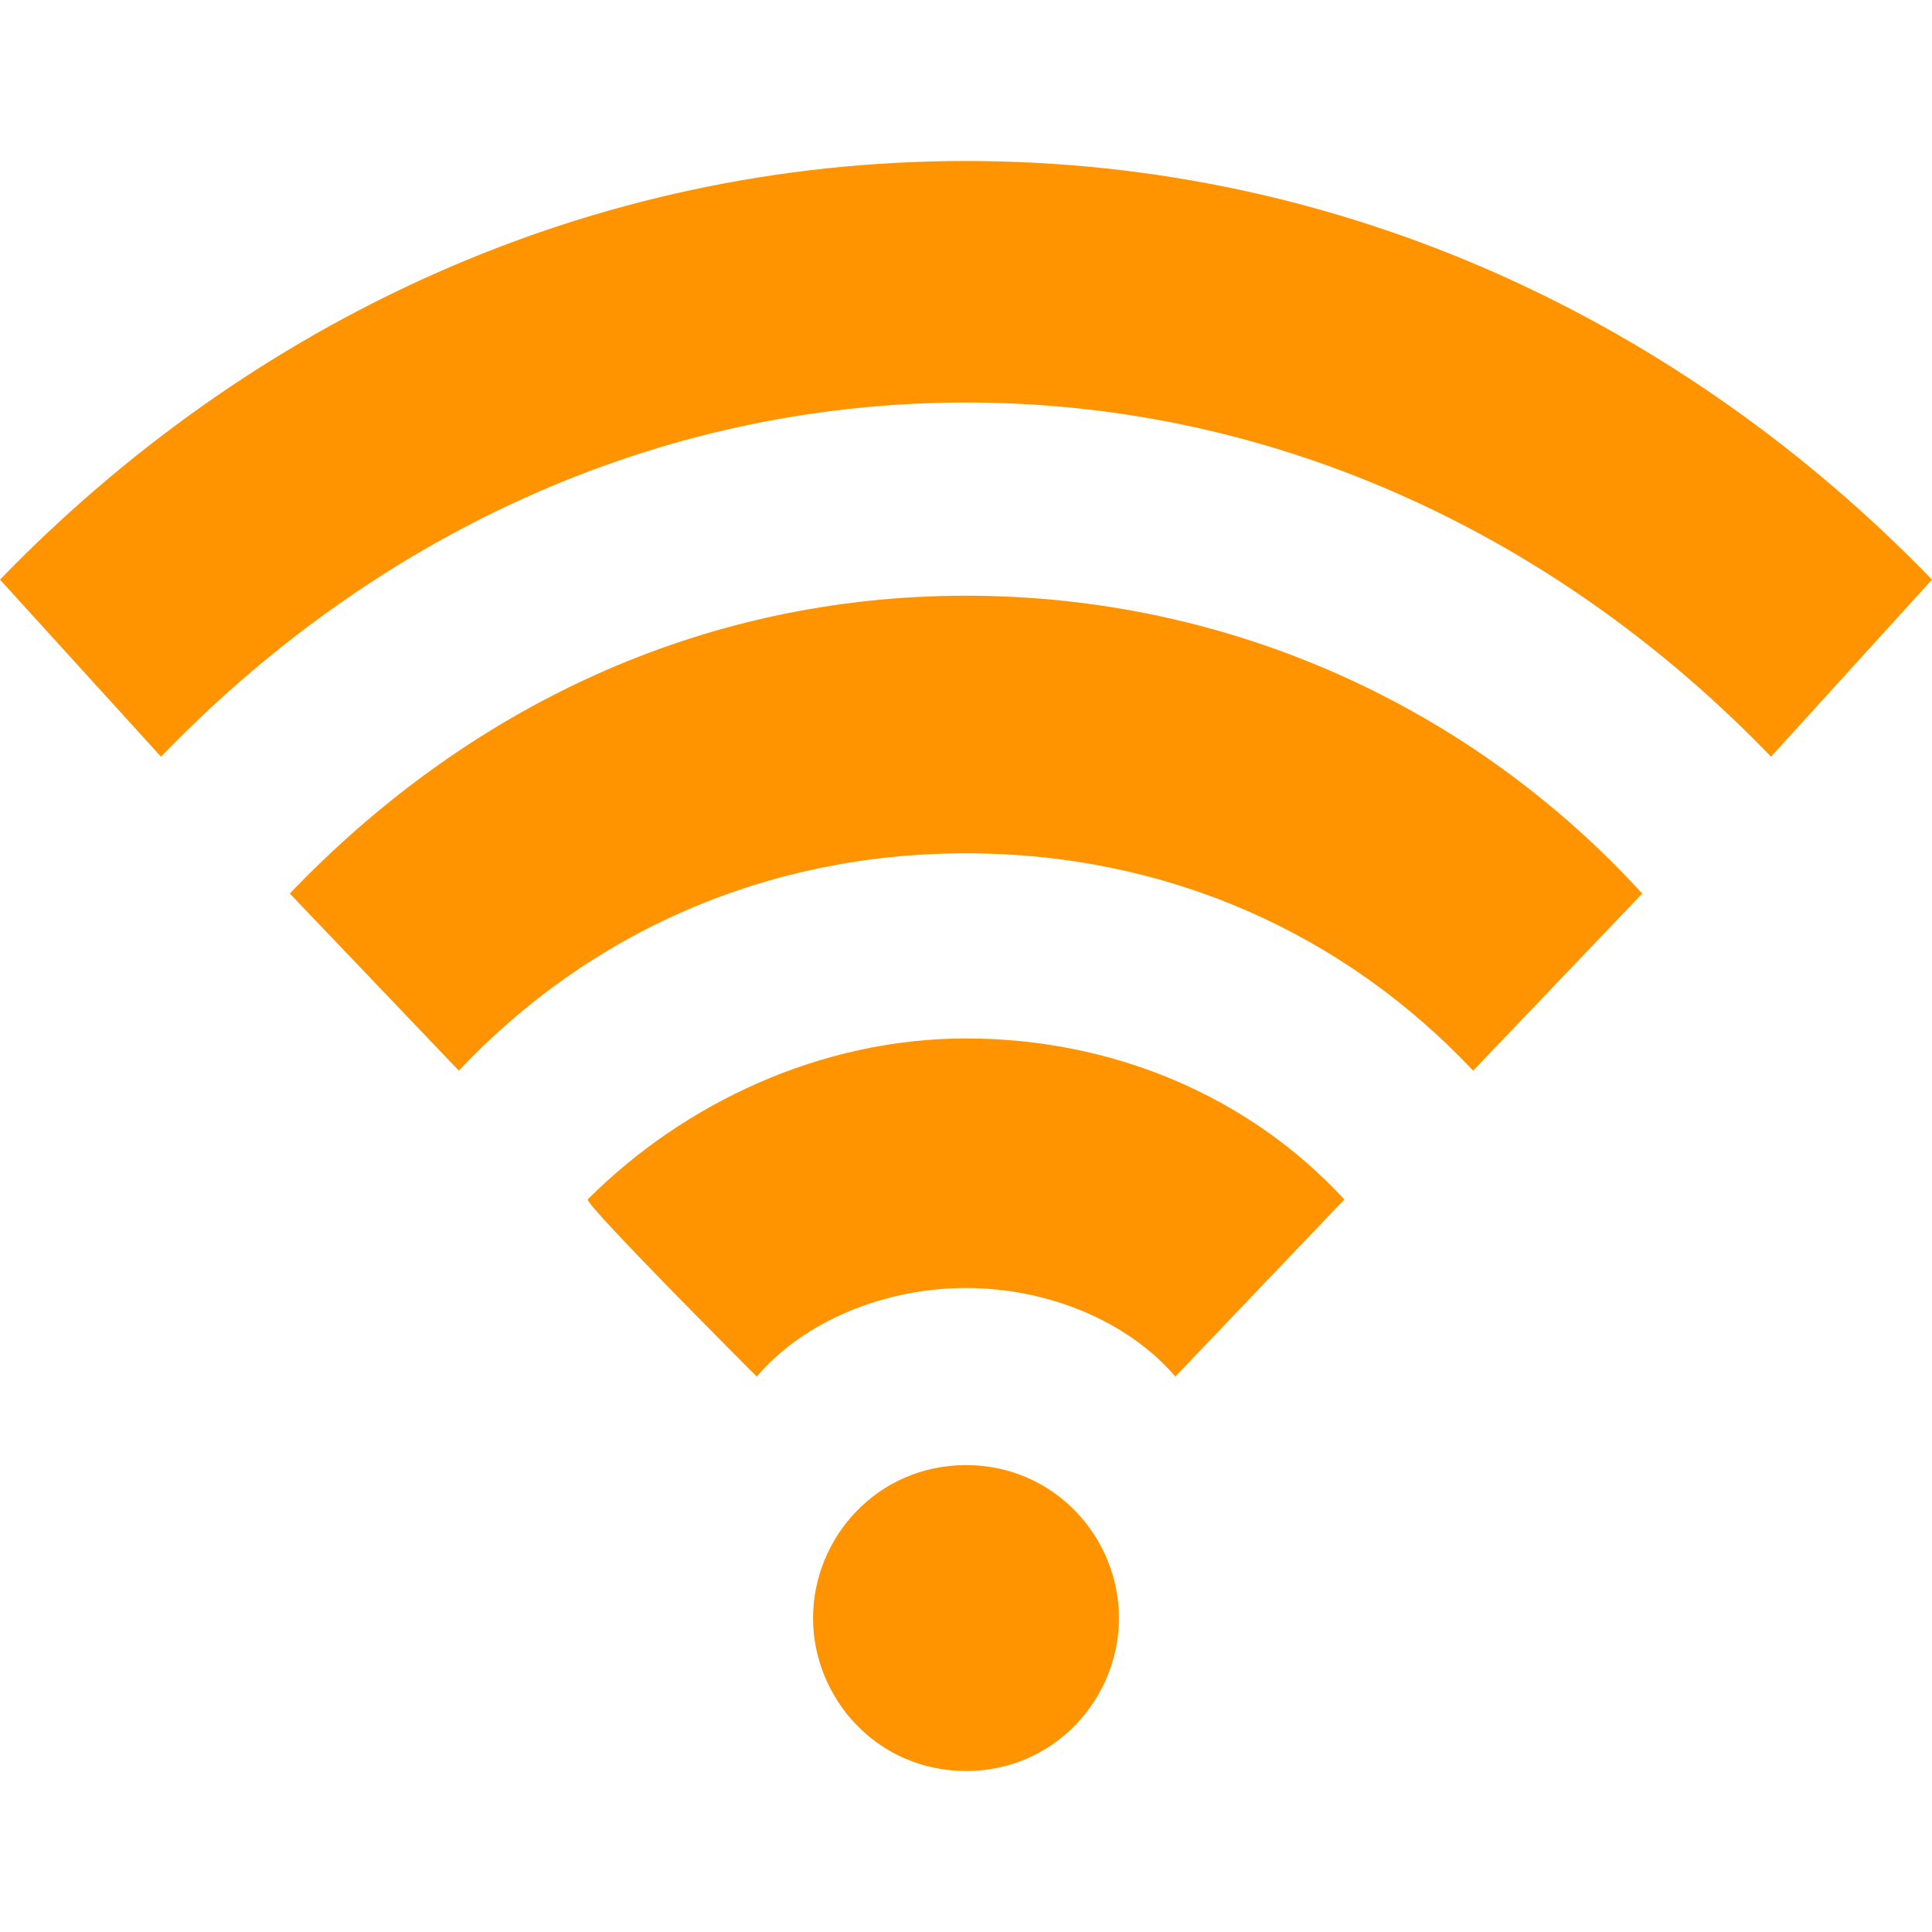
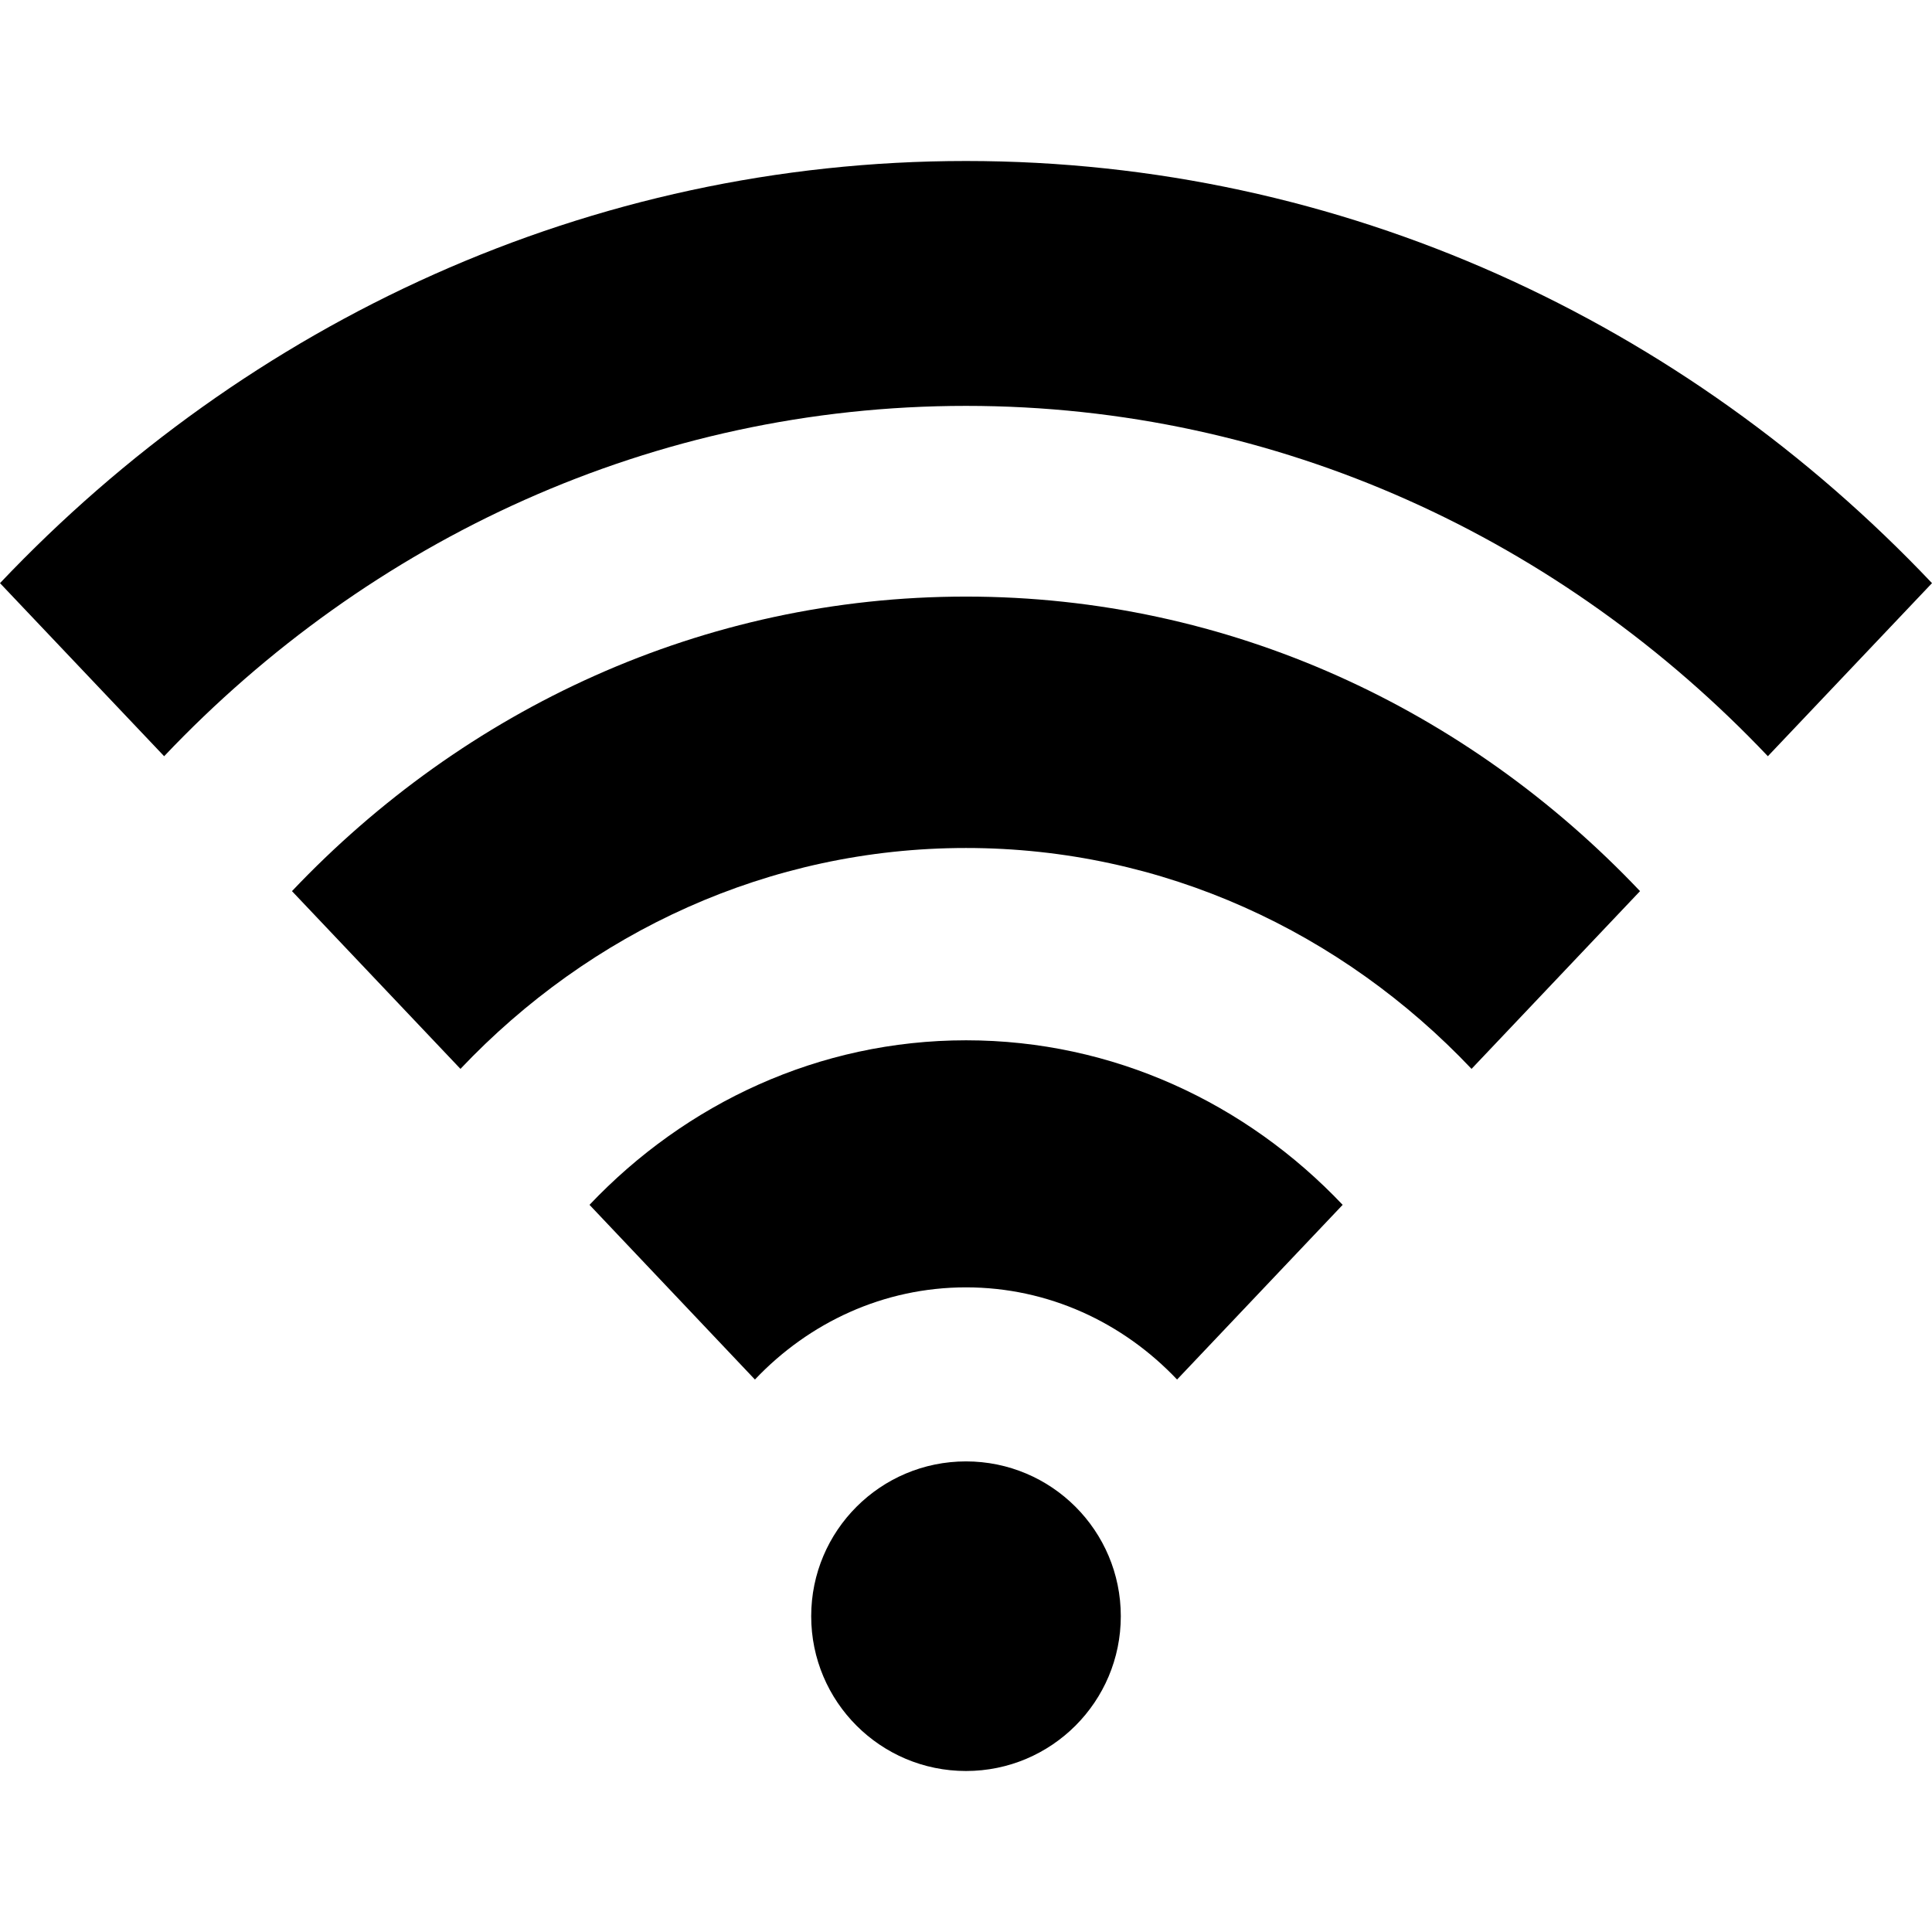
- <svg xmlns="http://www.w3.org/2000/svg" version="1.1" id="Calque_1" x="0px" y="0px" viewBox="0 0 24 24" style="enable-background:new 0 0 24 24;" xml:space="preserve">
-   <style type="text/css">
- 	.st0{fill:#FF9300;}
- </style>
-   <path class="st0" d="M0,7.2C3.1,4,7.3,2,12,2c4.7,0,8.9,2,12,5.2l-2,2.2C19.4,6.7,15.9,5,12,5S4.6,6.7,2,9.4C2,9.4,0,7.2,0,7.2z   M5.7,13.3c1.6-1.7,3.8-2.7,6.3-2.7s4.7,1,6.3,2.7l2.1-2.2c-2.1-2.3-5.1-3.7-8.4-3.7s-6.2,1.4-8.4,3.7C3.6,11.1,5.7,13.3,5.7,13.3z   M9.4,17.1C10,16.4,11,16,12,16c1,0,2,0.4,2.6,1.1l2.1-2.2c-1.2-1.3-2.9-2-4.7-2s-3.5,0.8-4.7,2C7.3,15,9.4,17.1,9.4,17.1z M12,18.2  c-1.1,0-1.9,0.9-1.9,1.9S10.9,22,12,22s1.9-0.9,1.9-1.9S13.1,18.2,12,18.2z" />
+ <svg xmlns="http://www.w3.org/2000/svg" width="24" height="24" viewBox="0 0 24 24">
+   <path d="M0 7.244c3.071-3.24 7.314-5.244 12-5.244 4.687 0 8.929 2.004 12 5.244l-2.039 2.15c-2.549-2.688-6.071-4.352-9.961-4.352s-7.412 1.664-9.961 4.352l-2.039-2.15zm5.72 6.034c1.607-1.696 3.827-2.744 6.28-2.744s4.673 1.048 6.28 2.744l2.093-2.208c-2.143-2.261-5.103-3.659-8.373-3.659s-6.23 1.398-8.373 3.659l2.093 2.208zm3.658 3.859c.671-.708 1.598-1.145 2.622-1.145 1.023 0 1.951.437 2.622 1.145l2.057-2.17c-1.197-1.263-2.851-2.044-4.678-2.044s-3.481.782-4.678 2.044l2.055 2.17zm2.622 1.017c-1.062 0-1.923.861-1.923 1.923s.861 1.923 1.923 1.923 1.923-.861 1.923-1.923-.861-1.923-1.923-1.923z" />
</svg>
